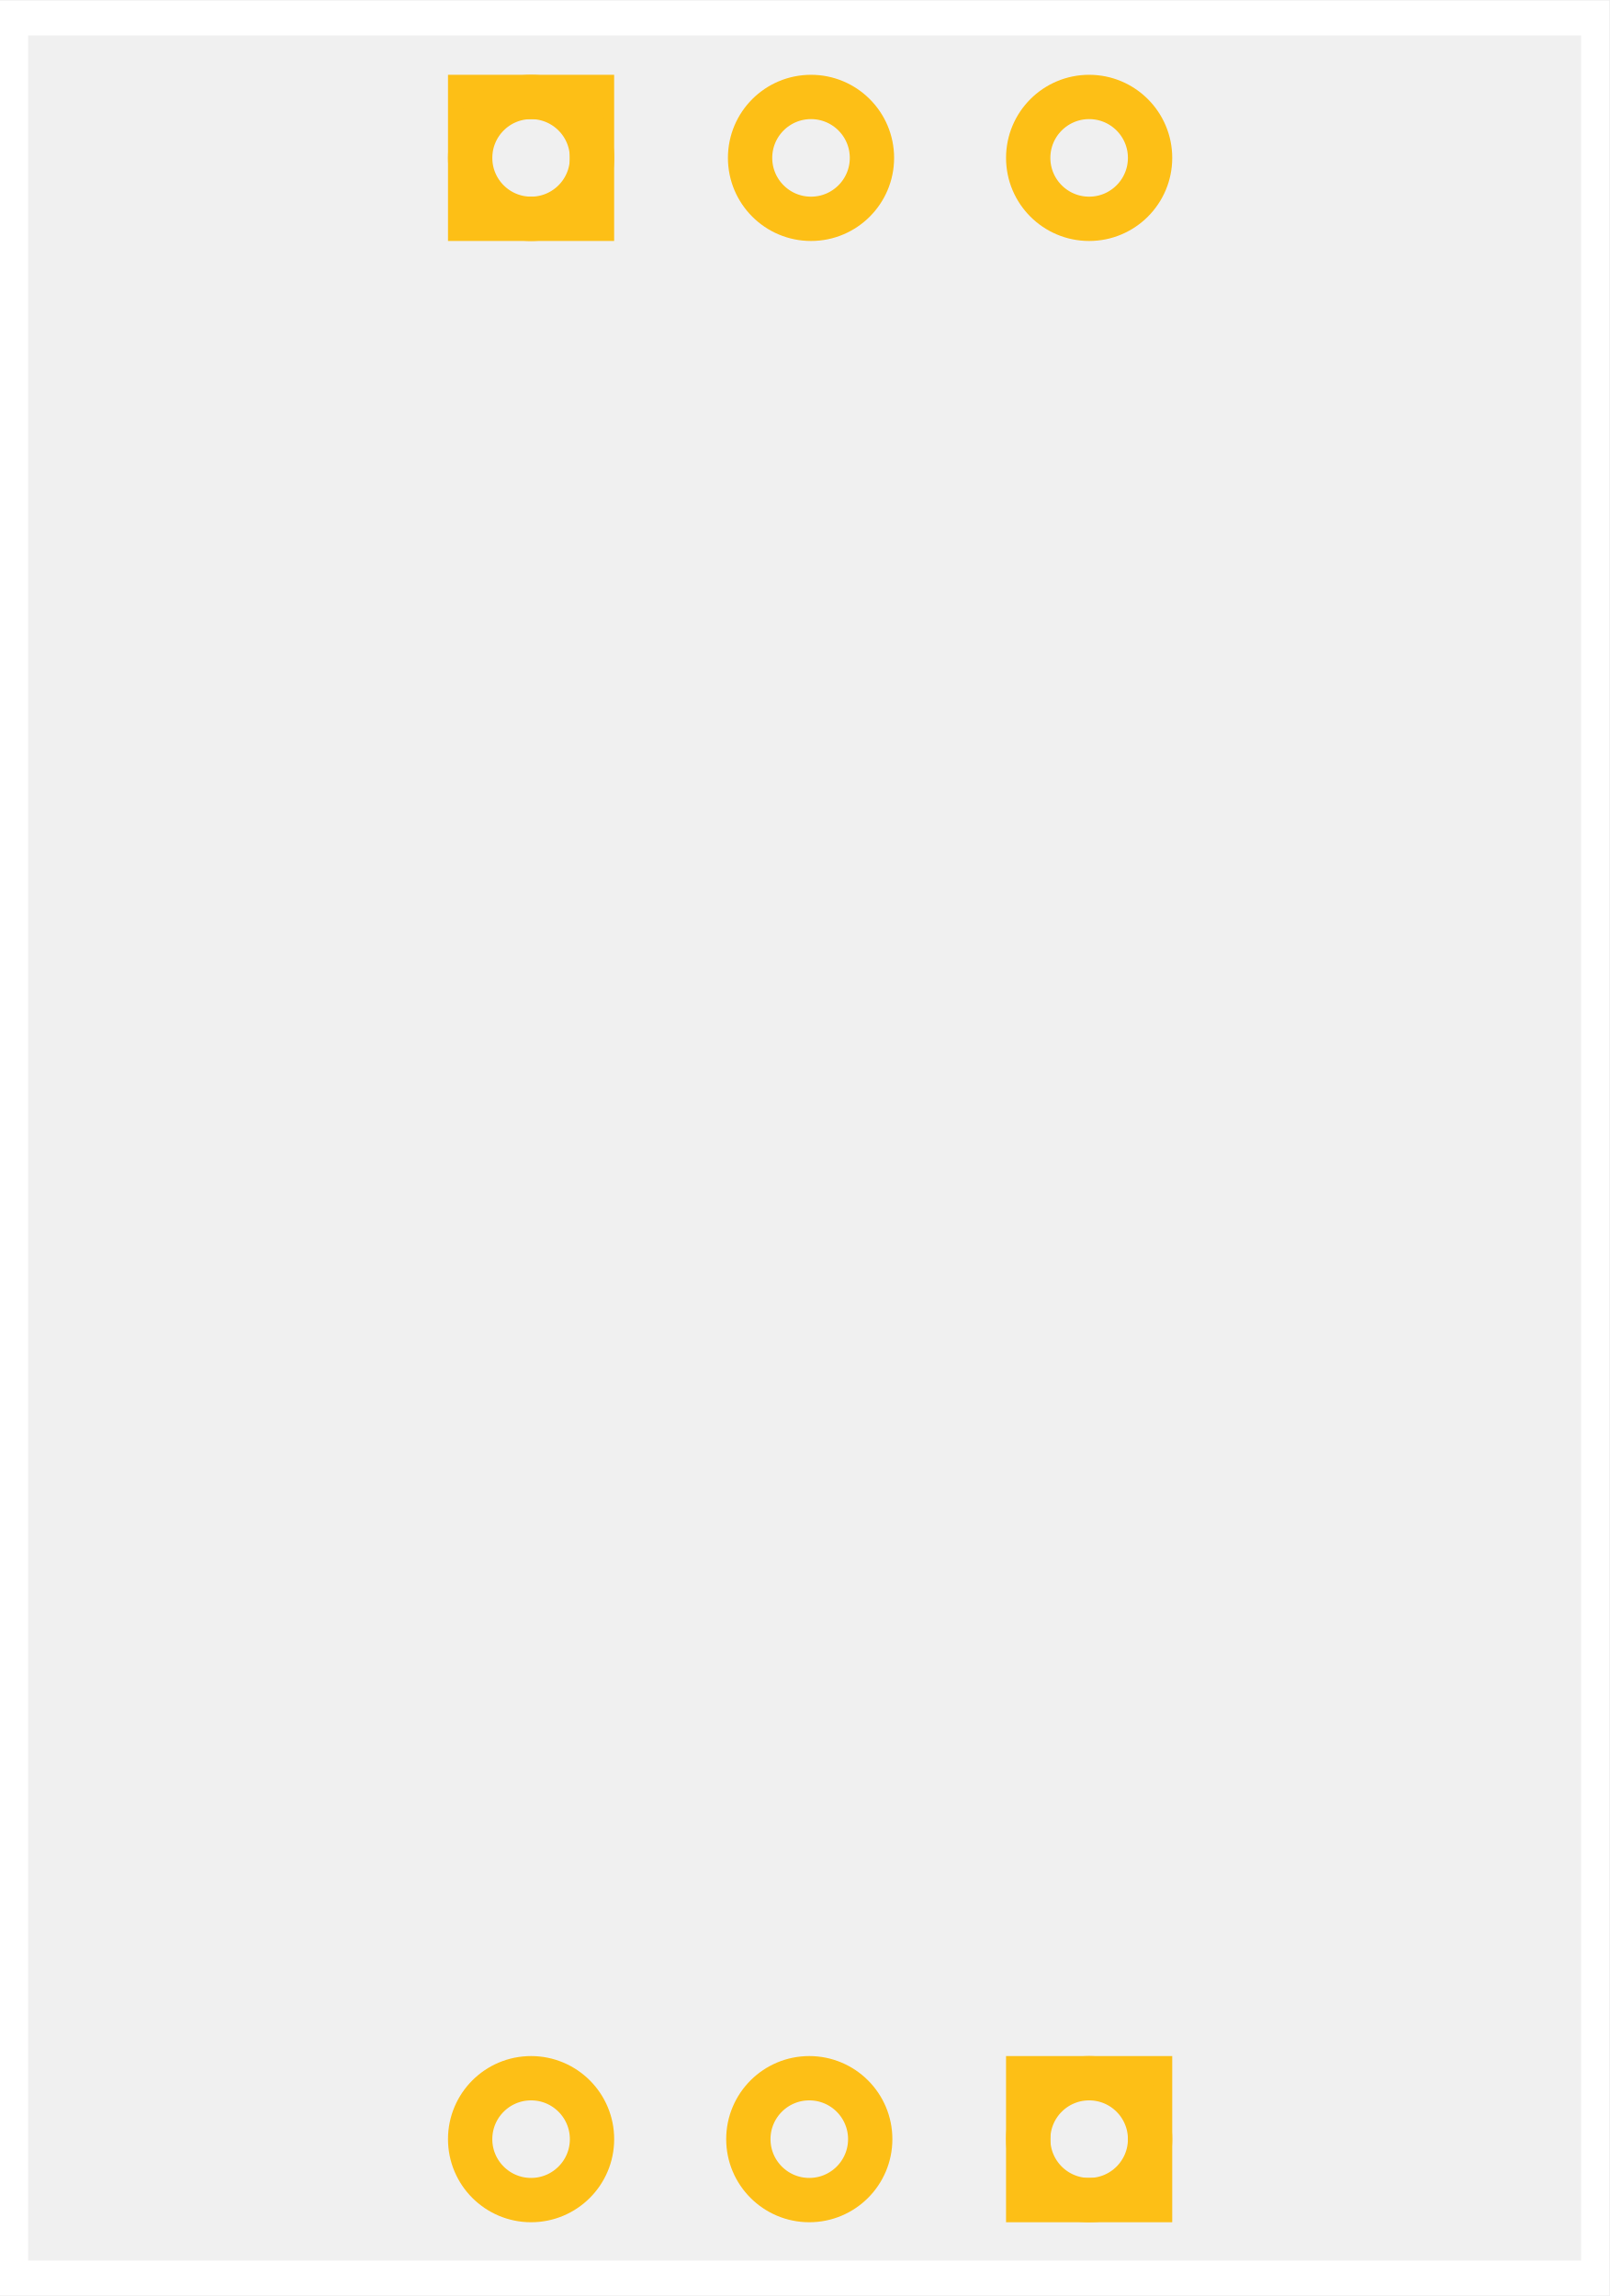
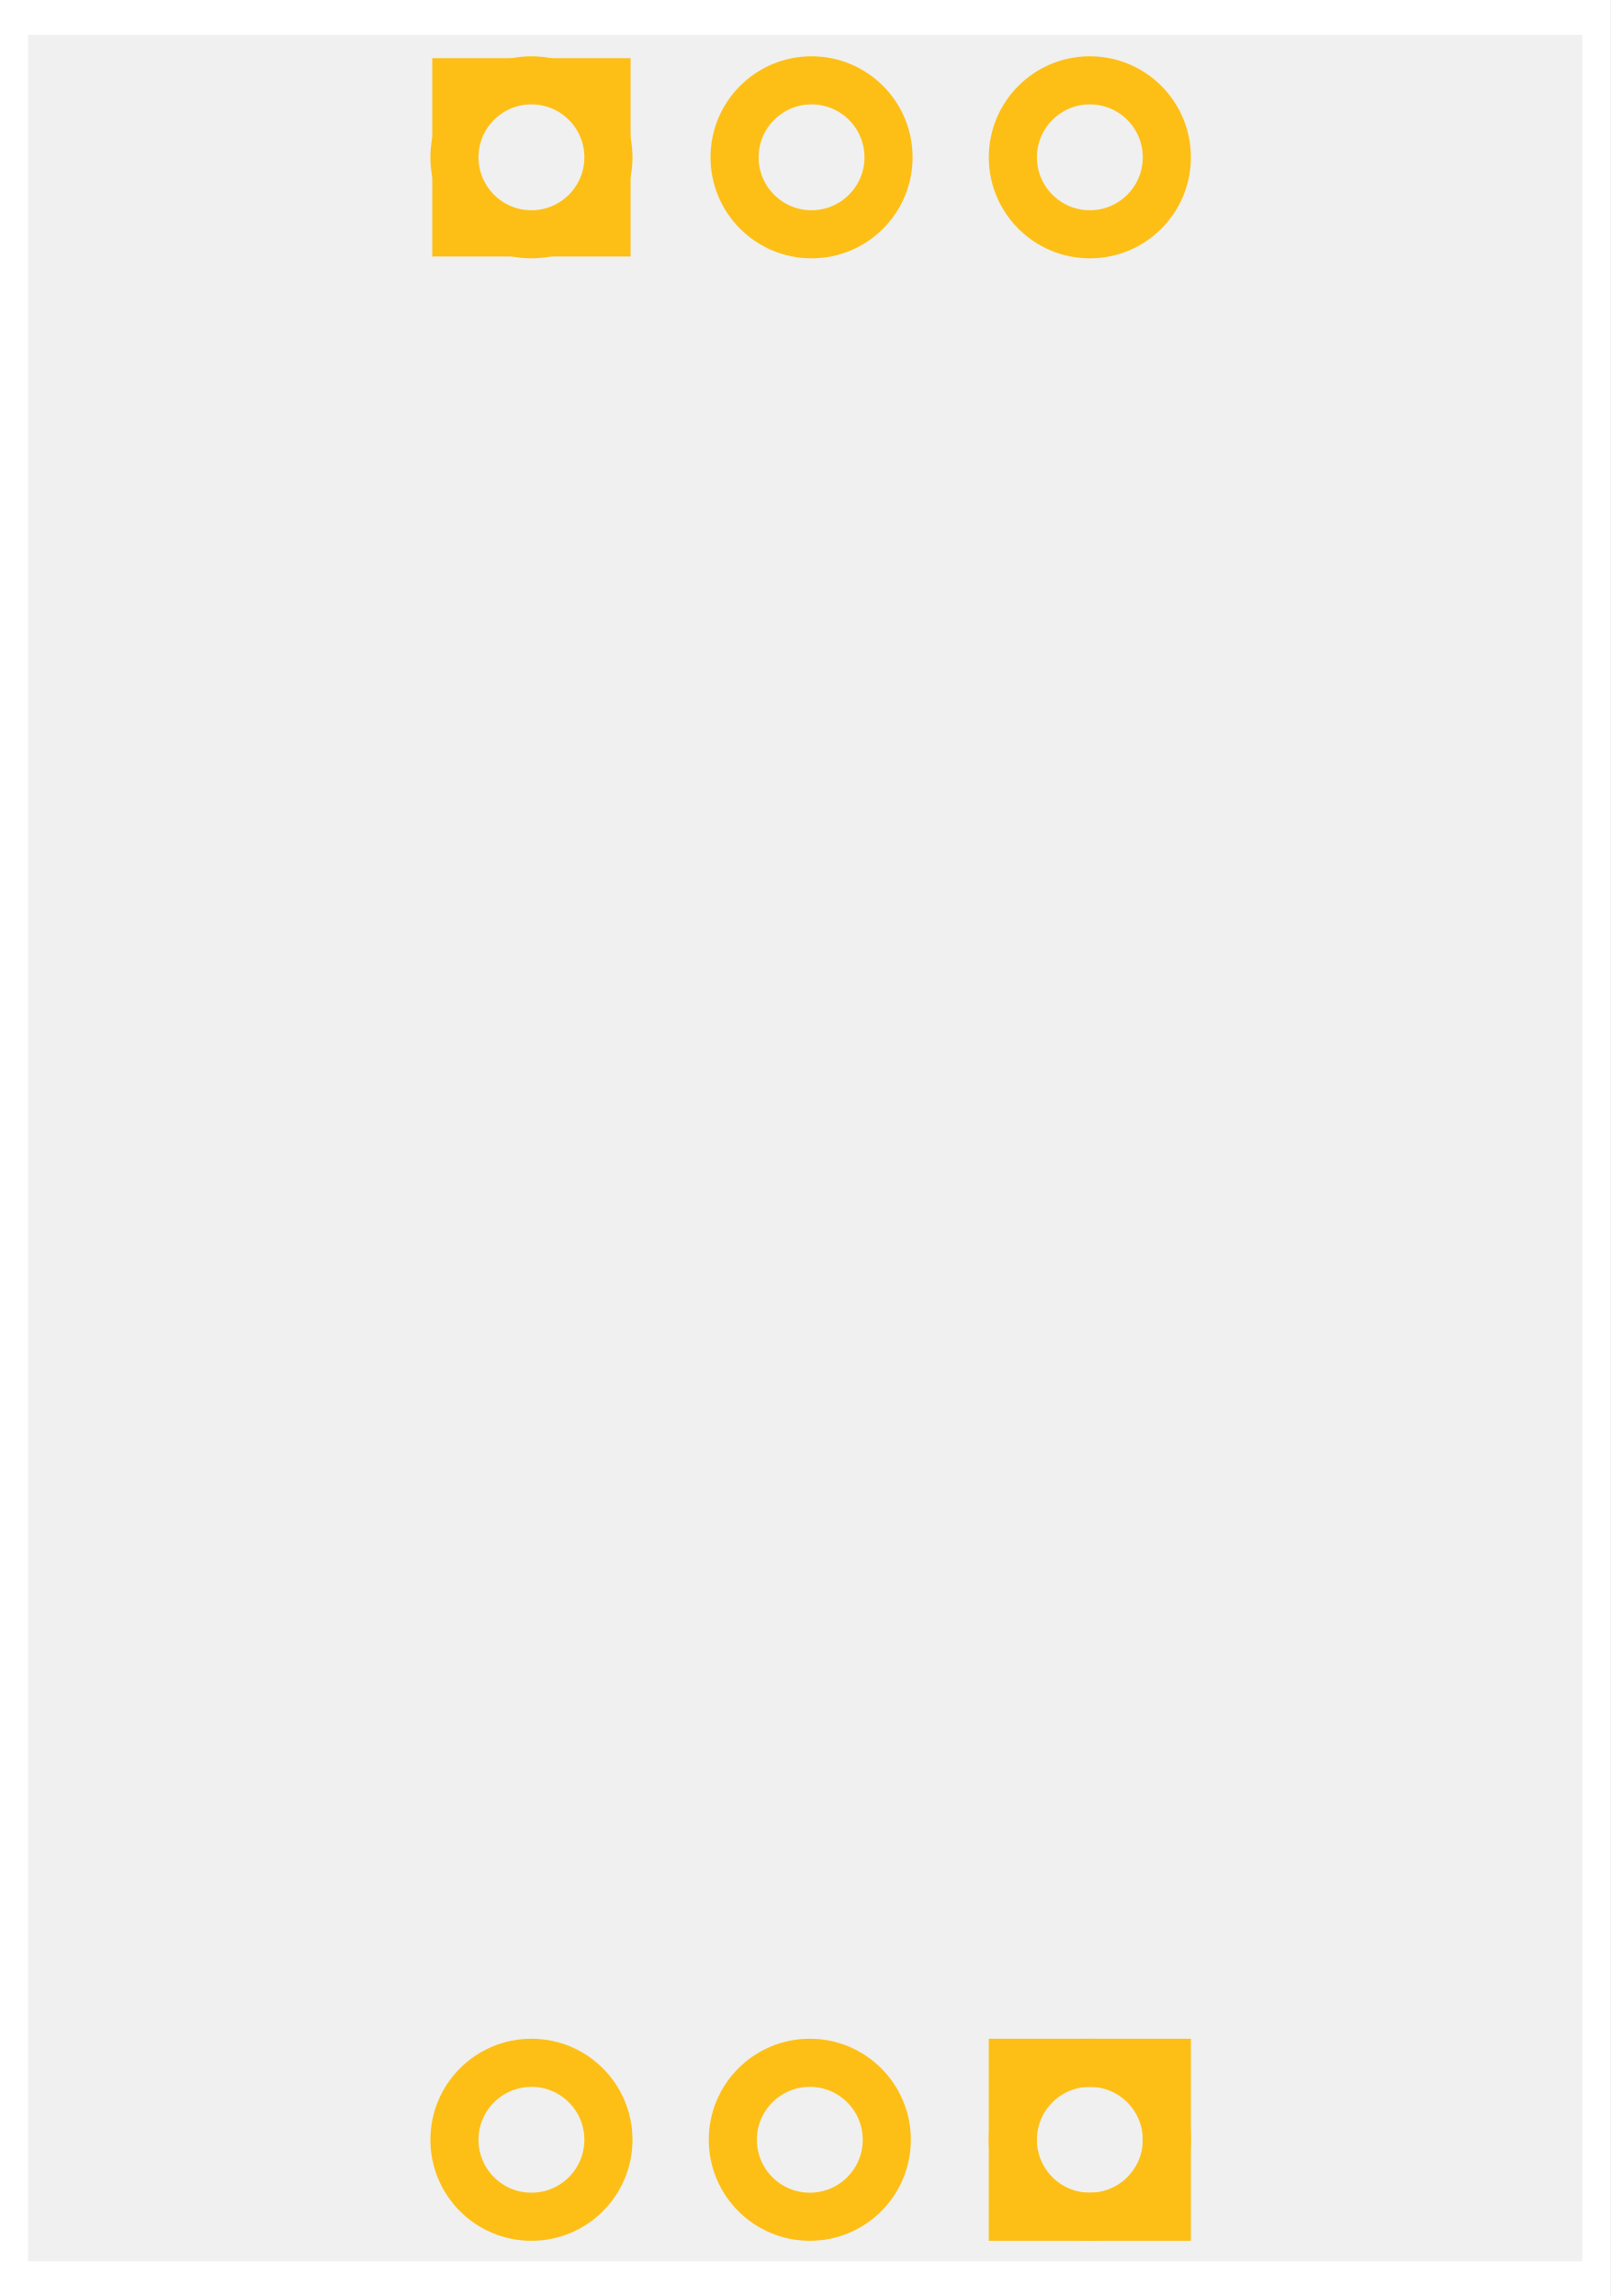
- <svg xmlns="http://www.w3.org/2000/svg" width="0.581in" x="0px" version="1.1" y="0px" gorn="0" height="0.829in" viewBox="0 0 41.832 59.653" id="Layer_1" enable-background="new 0 0 41.832 59.653" xml:space="preserve">
-   <g gorn="0.1" id="silkscreen">
-     <g gorn="0.1.0" id="white">
+ <svg xmlns="http://www.w3.org/2000/svg" version="1.1" id="Layer_1" x="0px" y="0px" width="41.832px" height="59.652px" viewBox="0 0 41.832 59.652" enable-background="new 0 0 41.832 59.652" xml:space="preserve">
+   <g id="silkscreen">
+     <g id="white">
      <g>
-         <path fill="#FFFFFF" d="M41.832,59.653H0V0h41.832V59.653z M0.73,58.75h40.373V0.903H0.73V58.75z" />
+         <path fill="#FFFFFF" d="M41.832,59.653H0V0h41.832V59.653z M0.73,58.75h40.374V0.903H0.73V58.75z" />
      </g>
    </g>
  </g>
-   <g gorn="0.2" id="copper0">
-     <g gorn="0.2" id="copper1">
-       <rect width="3.167" x="12.222" y="2.503" fill="none" height="3.168" stroke="#FDBF16" stroke-width="1.152" />
-       <circle fill="none" cx="13.806" gorn="0.2.1" cy="4.087" stroke="#FDBF16" id="connector0pin" r="1.584" stroke-width="1.152" />
-       <circle fill="none" cx="21.083" gorn="0.2.2" cy="4.087" stroke="#FDBF16" id="connector1pin" r="1.584" stroke-width="1.152" />
-       <circle fill="none" cx="28.313" gorn="0.2.3" cy="4.087" stroke="#FDBF16" id="connector2pin" r="1.584" stroke-width="1.152" />
-       <rect width="3.168" x="26.729" y="54.009" fill="none" height="3.168" stroke="#FDBF16" stroke-width="1.152" />
-       <circle fill="none" cx="28.313" gorn="0.2.5" cy="55.593" stroke="#FDBF16" id="connector5pin" r="1.584" stroke-width="1.152" />
-       <circle fill="none" cx="21.038" gorn="0.2.6" cy="55.593" stroke="#FDBF16" id="connector4pin" r="1.584" stroke-width="1.152" />
-       <circle fill="none" cx="13.806" gorn="0.2.7" cy="55.593" stroke="#FDBF16" id="connector3pin" r="1.584" stroke-width="1.152" />
+   <g id="copper0">
+     <g id="copper1">
+       <rect x="11.806" y="2.087" fill="none" stroke="#FDBF16" stroke-width="1.152" width="4" height="4.001" />
+       <circle id="connector0pin" fill="none" stroke="#FDBF16" stroke-width="1.25" cx="13.806" cy="4.087" r="2" />
+       <circle id="connector1pin" fill="none" stroke="#FDBF16" stroke-width="1.25" cx="21.083" cy="4.087" r="2" />
+       <circle id="connector2pin" fill="none" stroke="#FDBF16" stroke-width="1.25" cx="28.313" cy="4.087" r="2" />
+       <rect x="26.313" y="53.593" fill="none" stroke="#FDBF16" stroke-width="1.25" width="4" height="4" />
+       <circle id="connector5pin" fill="none" stroke="#FDBF16" stroke-width="1.25" cx="28.313" cy="55.593" r="2" />
+       <circle id="connector4pin" fill="none" stroke="#FDBF16" stroke-width="1.25" cx="21.038" cy="55.593" r="2" />
+       <circle id="connector3pin" fill="none" stroke="#FDBF16" stroke-width="1.25" cx="13.806" cy="55.593" r="2" />
    </g>
  </g>
</svg>
